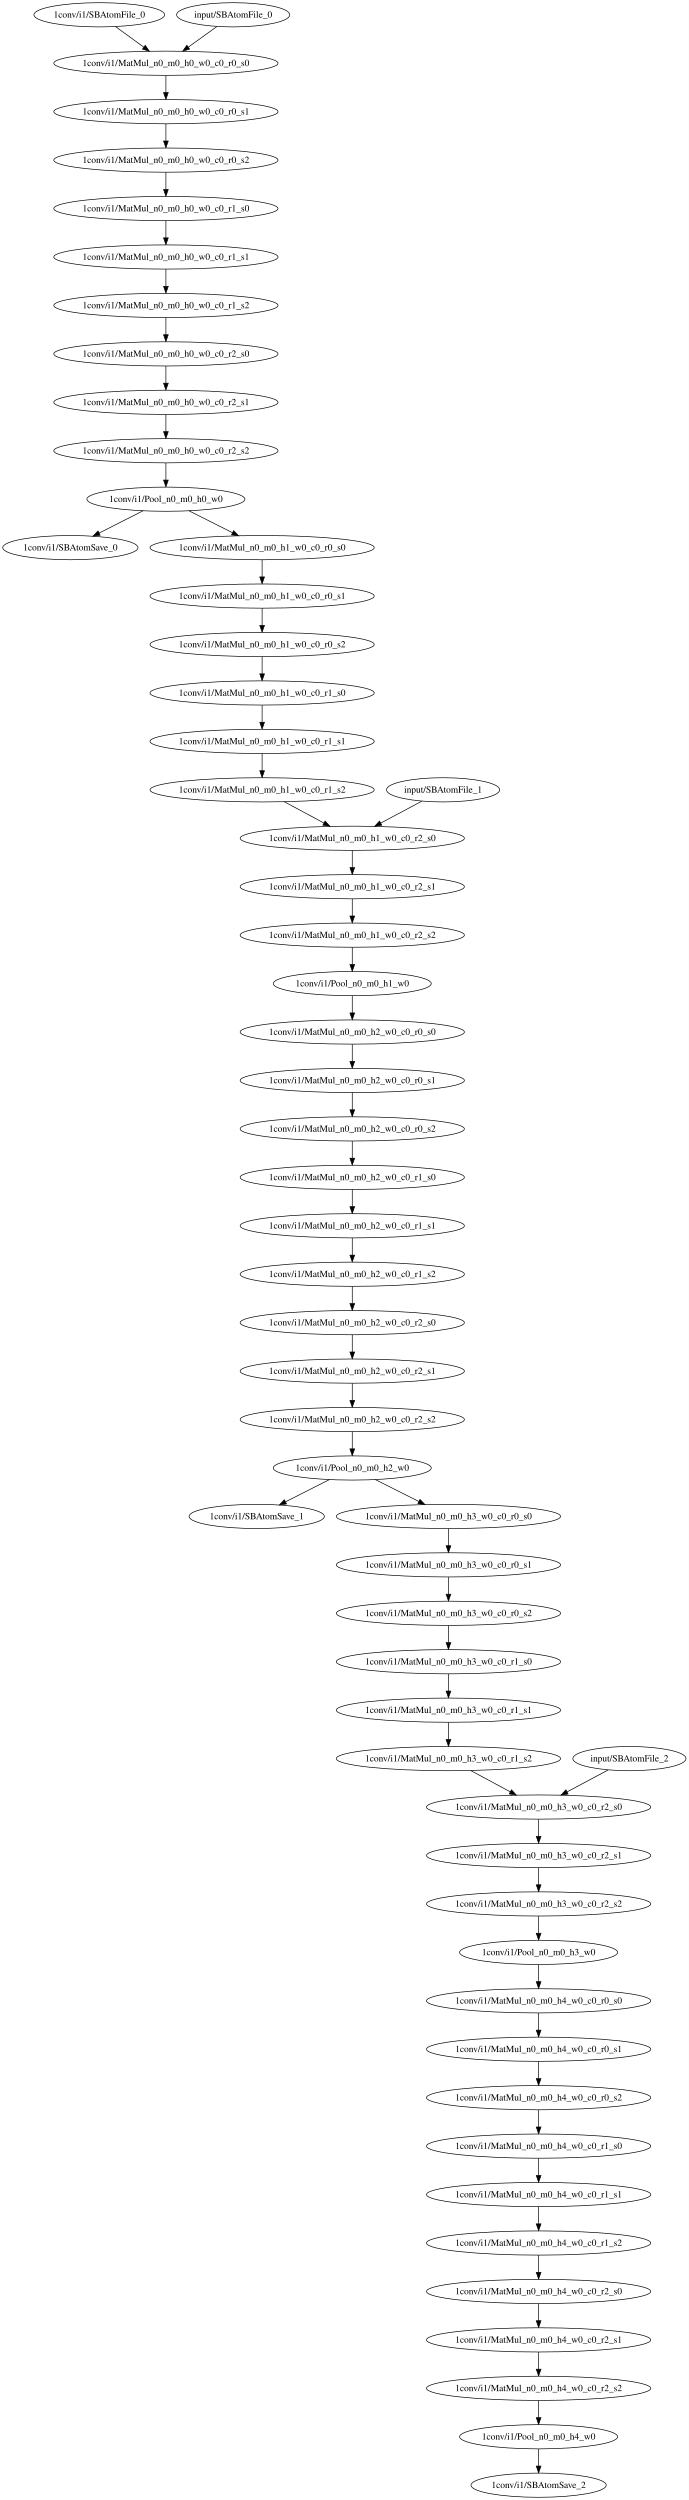
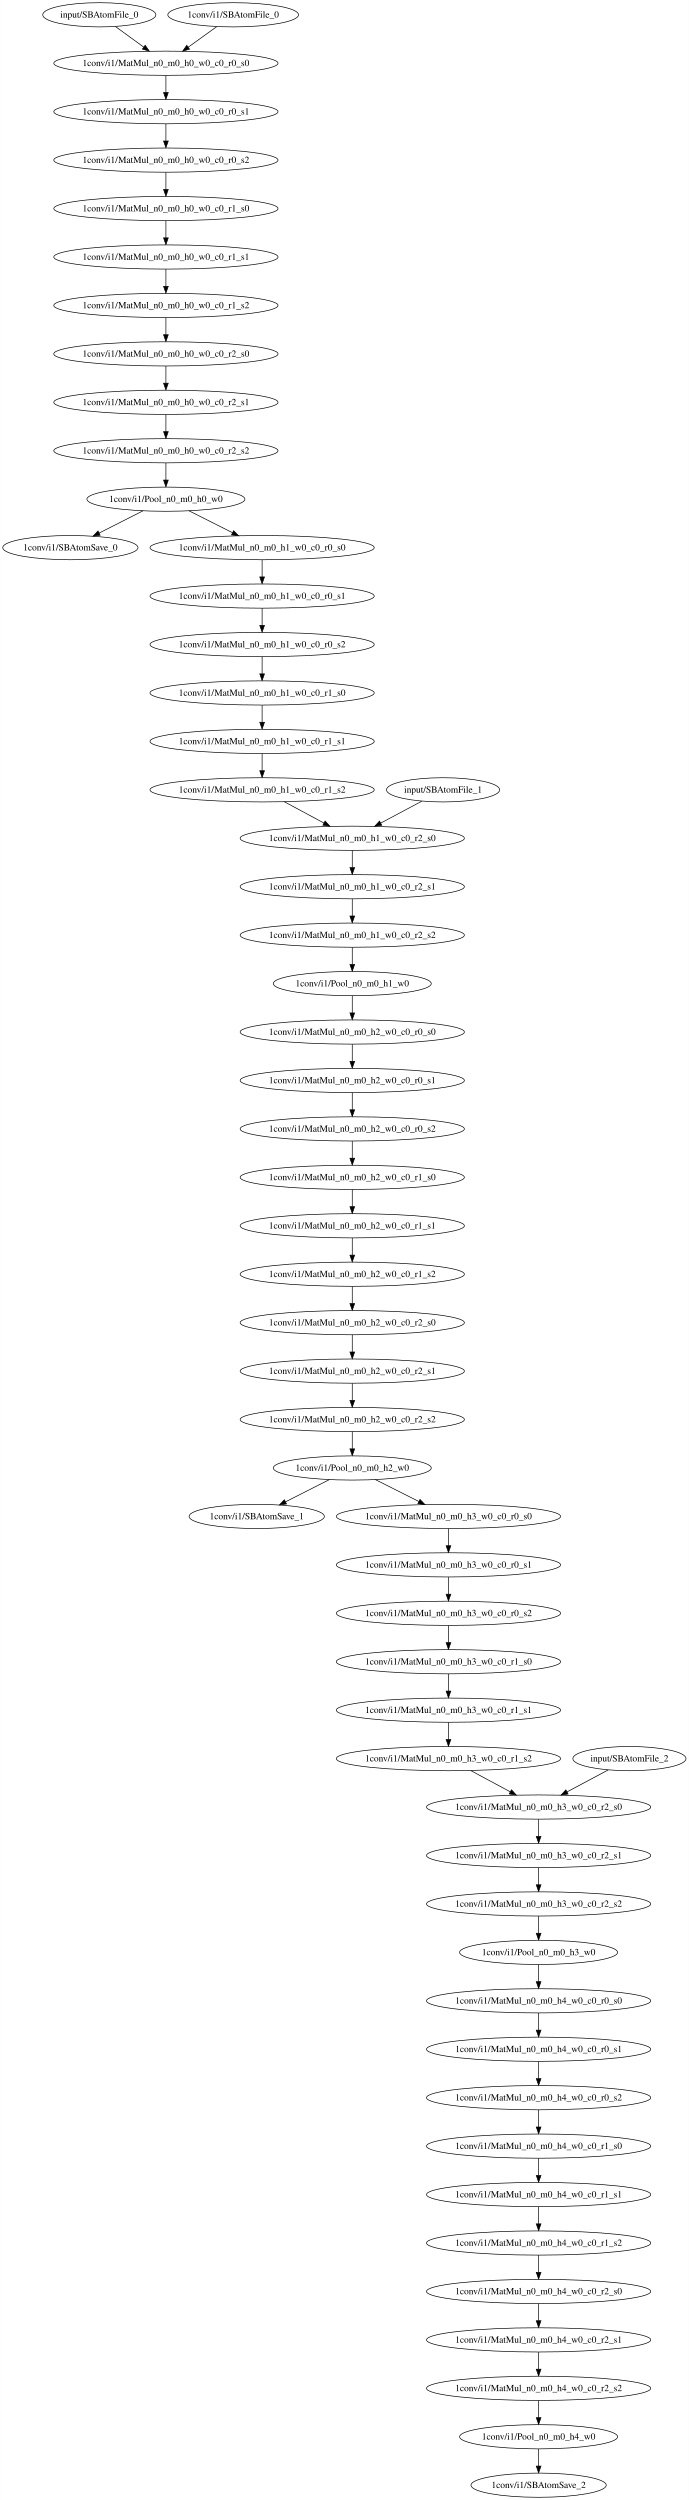
<svg xmlns="http://www.w3.org/2000/svg" width="1024pt" height="3716pt" viewBox="0.00 0.00 1023.81 3716.00">
  <g id="graph0" class="graph" transform="scale(1 1) rotate(0) translate(4 3712)">
    <polygon fill="#ffffff" stroke="transparent" points="-4,4 -4,-3712 1019.811,-3712 1019.811,4 -4,4" />
    <g id="node1" class="node">
-       <ellipse fill="none" stroke="#000000" cx="143.506" cy="-3690" rx="97.147" ry="18" />
-       <text text-anchor="middle" x="143.506" y="-3685.8" font-family="Times,serif" font-size="14.00" fill="#000000">1conv/i1/SBAtomFile_0</text>
+       <ellipse fill="none" stroke="#000000" cx="143.506" cy="-3690" rx="84.11" ry="18" />
+       <text text-anchor="middle" x="143.506" y="-3685.8" font-family="Times,serif" font-size="14.00" fill="#000000">input/SBAtomFile_0</text>
    </g>
    <g id="node3" class="node">
      <ellipse fill="none" stroke="#000000" cx="242.506" cy="-3618" rx="166.647" ry="18" />
      <text text-anchor="middle" x="242.506" y="-3613.8" font-family="Times,serif" font-size="14.00" fill="#000000">1conv/i1/MatMul_n0_m0_h0_w0_c0_r0_s0</text>
    </g>
    <g id="edge1" class="edge">
-       <path fill="none" stroke="#000000" d="M167.724,-3672.387C180.334,-3663.216 195.936,-3651.869 209.621,-3641.916" />
-       <polygon fill="#000000" stroke="#000000" points="211.822,-3644.644 217.85,-3635.932 207.704,-3638.983 211.822,-3644.644" />
+       <path fill="none" stroke="#000000" d="M167.471,-3672.571C180.077,-3663.403 195.725,-3652.023 209.464,-3642.03" />
+       <polygon fill="#000000" stroke="#000000" points="211.699,-3644.733 217.728,-3636.021 207.582,-3639.072 211.699,-3644.733" />
    </g>
    <g id="node2" class="node">
-       <ellipse fill="none" stroke="#000000" cx="342.506" cy="-3690" rx="84.11" ry="18" />
-       <text text-anchor="middle" x="342.506" y="-3685.8" font-family="Times,serif" font-size="14.00" fill="#000000">input/SBAtomFile_0</text>
+       <ellipse fill="none" stroke="#000000" cx="342.506" cy="-3690" rx="97.147" ry="18" />
+       <text text-anchor="middle" x="342.506" y="-3685.8" font-family="Times,serif" font-size="14.00" fill="#000000">1conv/i1/SBAtomFile_0</text>
    </g>
    <g id="edge2" class="edge">
-       <path fill="none" stroke="#000000" d="M318.299,-3672.571C305.566,-3663.403 289.76,-3652.023 275.882,-3642.03" />
-       <polygon fill="#000000" stroke="#000000" points="277.695,-3639.023 267.535,-3636.021 273.605,-3644.704 277.695,-3639.023" />
+       <path fill="none" stroke="#000000" d="M318.043,-3672.387C305.306,-3663.216 289.547,-3651.869 275.724,-3641.916" />
+       <polygon fill="#000000" stroke="#000000" points="277.572,-3638.934 267.411,-3635.932 273.481,-3644.615 277.572,-3638.934" />
    </g>
    <g id="node4" class="node">
      <ellipse fill="none" stroke="#000000" cx="242.506" cy="-3546" rx="166.647" ry="18" />
      <text text-anchor="middle" x="242.506" y="-3541.8" font-family="Times,serif" font-size="14.00" fill="#000000">1conv/i1/MatMul_n0_m0_h0_w0_c0_r0_s1</text>
    </g>
    <g id="edge3" class="edge">
      <path fill="none" stroke="#000000" d="M242.506,-3599.831C242.506,-3592.131 242.506,-3582.974 242.506,-3574.417" />
      <polygon fill="#000000" stroke="#000000" points="246.006,-3574.413 242.506,-3564.413 239.006,-3574.413 246.006,-3574.413" />
    </g>
    <g id="node5" class="node">
      <ellipse fill="none" stroke="#000000" cx="242.506" cy="-3474" rx="166.647" ry="18" />
      <text text-anchor="middle" x="242.506" y="-3469.8" font-family="Times,serif" font-size="14.00" fill="#000000">1conv/i1/MatMul_n0_m0_h0_w0_c0_r0_s2</text>
    </g>
    <g id="edge4" class="edge">
      <path fill="none" stroke="#000000" d="M242.506,-3527.831C242.506,-3520.131 242.506,-3510.974 242.506,-3502.417" />
      <polygon fill="#000000" stroke="#000000" points="246.006,-3502.413 242.506,-3492.413 239.006,-3502.413 246.006,-3502.413" />
    </g>
    <g id="node6" class="node">
      <ellipse fill="none" stroke="#000000" cx="242.506" cy="-3402" rx="166.647" ry="18" />
      <text text-anchor="middle" x="242.506" y="-3397.8" font-family="Times,serif" font-size="14.00" fill="#000000">1conv/i1/MatMul_n0_m0_h0_w0_c0_r1_s0</text>
    </g>
    <g id="edge5" class="edge">
      <path fill="none" stroke="#000000" d="M242.506,-3455.831C242.506,-3448.131 242.506,-3438.974 242.506,-3430.417" />
      <polygon fill="#000000" stroke="#000000" points="246.006,-3430.413 242.506,-3420.413 239.006,-3430.413 246.006,-3430.413" />
    </g>
    <g id="node7" class="node">
      <ellipse fill="none" stroke="#000000" cx="242.506" cy="-3330" rx="166.647" ry="18" />
      <text text-anchor="middle" x="242.506" y="-3325.8" font-family="Times,serif" font-size="14.00" fill="#000000">1conv/i1/MatMul_n0_m0_h0_w0_c0_r1_s1</text>
    </g>
    <g id="edge6" class="edge">
      <path fill="none" stroke="#000000" d="M242.506,-3383.831C242.506,-3376.131 242.506,-3366.974 242.506,-3358.417" />
      <polygon fill="#000000" stroke="#000000" points="246.006,-3358.413 242.506,-3348.413 239.006,-3358.413 246.006,-3358.413" />
    </g>
    <g id="node8" class="node">
      <ellipse fill="none" stroke="#000000" cx="242.506" cy="-3258" rx="166.647" ry="18" />
      <text text-anchor="middle" x="242.506" y="-3253.8" font-family="Times,serif" font-size="14.00" fill="#000000">1conv/i1/MatMul_n0_m0_h0_w0_c0_r1_s2</text>
    </g>
    <g id="edge7" class="edge">
      <path fill="none" stroke="#000000" d="M242.506,-3311.831C242.506,-3304.131 242.506,-3294.974 242.506,-3286.417" />
      <polygon fill="#000000" stroke="#000000" points="246.006,-3286.413 242.506,-3276.413 239.006,-3286.413 246.006,-3286.413" />
    </g>
    <g id="node9" class="node">
      <ellipse fill="none" stroke="#000000" cx="242.506" cy="-3186" rx="166.647" ry="18" />
      <text text-anchor="middle" x="242.506" y="-3181.8" font-family="Times,serif" font-size="14.00" fill="#000000">1conv/i1/MatMul_n0_m0_h0_w0_c0_r2_s0</text>
    </g>
    <g id="edge8" class="edge">
      <path fill="none" stroke="#000000" d="M242.506,-3239.831C242.506,-3232.131 242.506,-3222.974 242.506,-3214.417" />
      <polygon fill="#000000" stroke="#000000" points="246.006,-3214.413 242.506,-3204.413 239.006,-3214.413 246.006,-3214.413" />
    </g>
    <g id="node10" class="node">
      <ellipse fill="none" stroke="#000000" cx="242.506" cy="-3114" rx="166.647" ry="18" />
      <text text-anchor="middle" x="242.506" y="-3109.8" font-family="Times,serif" font-size="14.00" fill="#000000">1conv/i1/MatMul_n0_m0_h0_w0_c0_r2_s1</text>
    </g>
    <g id="edge9" class="edge">
      <path fill="none" stroke="#000000" d="M242.506,-3167.831C242.506,-3160.131 242.506,-3150.974 242.506,-3142.417" />
      <polygon fill="#000000" stroke="#000000" points="246.006,-3142.413 242.506,-3132.413 239.006,-3142.413 246.006,-3142.413" />
    </g>
    <g id="node11" class="node">
      <ellipse fill="none" stroke="#000000" cx="242.506" cy="-3042" rx="166.647" ry="18" />
      <text text-anchor="middle" x="242.506" y="-3037.8" font-family="Times,serif" font-size="14.00" fill="#000000">1conv/i1/MatMul_n0_m0_h0_w0_c0_r2_s2</text>
    </g>
    <g id="edge10" class="edge">
      <path fill="none" stroke="#000000" d="M242.506,-3095.831C242.506,-3088.131 242.506,-3078.974 242.506,-3070.417" />
      <polygon fill="#000000" stroke="#000000" points="246.006,-3070.413 242.506,-3060.413 239.006,-3070.413 246.006,-3070.413" />
    </g>
    <g id="node12" class="node">
      <ellipse fill="none" stroke="#000000" cx="242.506" cy="-2970" rx="117.426" ry="18" />
      <text text-anchor="middle" x="242.506" y="-2965.8" font-family="Times,serif" font-size="14.00" fill="#000000">1conv/i1/Pool_n0_m0_h0_w0</text>
    </g>
    <g id="edge11" class="edge">
      <path fill="none" stroke="#000000" d="M242.506,-3023.831C242.506,-3016.131 242.506,-3006.974 242.506,-2998.417" />
      <polygon fill="#000000" stroke="#000000" points="246.006,-2998.413 242.506,-2988.413 239.006,-2998.413 246.006,-2998.413" />
    </g>
    <g id="node13" class="node">
      <ellipse fill="none" stroke="#000000" cx="100.506" cy="-2898" rx="100.512" ry="18" />
      <text text-anchor="middle" x="100.506" y="-2893.8" font-family="Times,serif" font-size="14.00" fill="#000000">1conv/i1/SBAtomSave_0</text>
    </g>
    <g id="edge12" class="edge">
      <path fill="none" stroke="#000000" d="M208.494,-2952.754C188.91,-2942.825 164.118,-2930.254 143.229,-2919.662" />
      <polygon fill="#000000" stroke="#000000" points="144.743,-2916.506 134.241,-2915.105 141.577,-2922.749 144.743,-2916.506" />
    </g>
    <g id="node14" class="node">
      <ellipse fill="none" stroke="#000000" cx="385.506" cy="-2898" rx="166.647" ry="18" />
      <text text-anchor="middle" x="385.506" y="-2893.8" font-family="Times,serif" font-size="14.00" fill="#000000">1conv/i1/MatMul_n0_m0_h1_w0_c0_r0_s0</text>
    </g>
    <g id="edge13" class="edge">
      <path fill="none" stroke="#000000" d="M276.758,-2952.754C296.192,-2942.97 320.719,-2930.62 341.559,-2920.127" />
      <polygon fill="#000000" stroke="#000000" points="343.183,-2923.229 350.54,-2915.605 340.034,-2916.976 343.183,-2923.229" />
    </g>
    <g id="node15" class="node">
      <ellipse fill="none" stroke="#000000" cx="385.506" cy="-2826" rx="166.647" ry="18" />
      <text text-anchor="middle" x="385.506" y="-2821.8" font-family="Times,serif" font-size="14.00" fill="#000000">1conv/i1/MatMul_n0_m0_h1_w0_c0_r0_s1</text>
    </g>
    <g id="edge14" class="edge">
      <path fill="none" stroke="#000000" d="M385.506,-2879.831C385.506,-2872.131 385.506,-2862.974 385.506,-2854.417" />
      <polygon fill="#000000" stroke="#000000" points="389.006,-2854.413 385.506,-2844.413 382.006,-2854.413 389.006,-2854.413" />
    </g>
    <g id="node16" class="node">
      <ellipse fill="none" stroke="#000000" cx="385.506" cy="-2754" rx="166.647" ry="18" />
      <text text-anchor="middle" x="385.506" y="-2749.8" font-family="Times,serif" font-size="14.00" fill="#000000">1conv/i1/MatMul_n0_m0_h1_w0_c0_r0_s2</text>
    </g>
    <g id="edge15" class="edge">
      <path fill="none" stroke="#000000" d="M385.506,-2807.831C385.506,-2800.131 385.506,-2790.974 385.506,-2782.417" />
      <polygon fill="#000000" stroke="#000000" points="389.006,-2782.413 385.506,-2772.413 382.006,-2782.413 389.006,-2782.413" />
    </g>
    <g id="node17" class="node">
      <ellipse fill="none" stroke="#000000" cx="385.506" cy="-2682" rx="166.647" ry="18" />
      <text text-anchor="middle" x="385.506" y="-2677.8" font-family="Times,serif" font-size="14.00" fill="#000000">1conv/i1/MatMul_n0_m0_h1_w0_c0_r1_s0</text>
    </g>
    <g id="edge16" class="edge">
      <path fill="none" stroke="#000000" d="M385.506,-2735.831C385.506,-2728.131 385.506,-2718.974 385.506,-2710.417" />
      <polygon fill="#000000" stroke="#000000" points="389.006,-2710.413 385.506,-2700.413 382.006,-2710.413 389.006,-2710.413" />
    </g>
    <g id="node18" class="node">
      <ellipse fill="none" stroke="#000000" cx="385.506" cy="-2610" rx="166.647" ry="18" />
      <text text-anchor="middle" x="385.506" y="-2605.8" font-family="Times,serif" font-size="14.00" fill="#000000">1conv/i1/MatMul_n0_m0_h1_w0_c0_r1_s1</text>
    </g>
    <g id="edge17" class="edge">
      <path fill="none" stroke="#000000" d="M385.506,-2663.831C385.506,-2656.131 385.506,-2646.974 385.506,-2638.417" />
      <polygon fill="#000000" stroke="#000000" points="389.006,-2638.413 385.506,-2628.413 382.006,-2638.413 389.006,-2638.413" />
    </g>
    <g id="node19" class="node">
      <ellipse fill="none" stroke="#000000" cx="385.506" cy="-2538" rx="166.647" ry="18" />
      <text text-anchor="middle" x="385.506" y="-2533.8" font-family="Times,serif" font-size="14.00" fill="#000000">1conv/i1/MatMul_n0_m0_h1_w0_c0_r1_s2</text>
    </g>
    <g id="edge18" class="edge">
      <path fill="none" stroke="#000000" d="M385.506,-2591.831C385.506,-2584.131 385.506,-2574.974 385.506,-2566.417" />
      <polygon fill="#000000" stroke="#000000" points="389.006,-2566.413 385.506,-2556.413 382.006,-2566.413 389.006,-2566.413" />
    </g>
    <g id="node21" class="node">
      <ellipse fill="none" stroke="#000000" cx="519.506" cy="-2466" rx="166.647" ry="18" />
      <text text-anchor="middle" x="519.506" y="-2461.8" font-family="Times,serif" font-size="14.00" fill="#000000">1conv/i1/MatMul_n0_m0_h1_w0_c0_r2_s0</text>
    </g>
    <g id="edge20" class="edge">
      <path fill="none" stroke="#000000" d="M418.63,-2520.202C436.346,-2510.683 458.351,-2498.859 477.284,-2488.686" />
      <polygon fill="#000000" stroke="#000000" points="479.147,-2491.659 486.299,-2483.843 475.834,-2485.493 479.147,-2491.659" />
    </g>
    <g id="node20" class="node">
      <ellipse fill="none" stroke="#000000" cx="654.506" cy="-2538" rx="84.11" ry="18" />
      <text text-anchor="middle" x="654.506" y="-2533.8" font-family="Times,serif" font-size="14.00" fill="#000000">input/SBAtomFile_1</text>
    </g>
    <g id="edge19" class="edge">
      <path fill="none" stroke="#000000" d="M622.855,-2521.119C604.689,-2511.431 581.645,-2499.14 561.928,-2488.625" />
      <polygon fill="#000000" stroke="#000000" points="563.314,-2485.397 552.843,-2483.78 560.02,-2491.574 563.314,-2485.397" />
    </g>
    <g id="node22" class="node">
      <ellipse fill="none" stroke="#000000" cx="519.506" cy="-2394" rx="166.647" ry="18" />
      <text text-anchor="middle" x="519.506" y="-2389.8" font-family="Times,serif" font-size="14.00" fill="#000000">1conv/i1/MatMul_n0_m0_h1_w0_c0_r2_s1</text>
    </g>
    <g id="edge21" class="edge">
      <path fill="none" stroke="#000000" d="M519.506,-2447.831C519.506,-2440.131 519.506,-2430.974 519.506,-2422.417" />
      <polygon fill="#000000" stroke="#000000" points="523.006,-2422.413 519.506,-2412.413 516.006,-2422.413 523.006,-2422.413" />
    </g>
    <g id="node23" class="node">
      <ellipse fill="none" stroke="#000000" cx="519.506" cy="-2322" rx="166.647" ry="18" />
      <text text-anchor="middle" x="519.506" y="-2317.8" font-family="Times,serif" font-size="14.00" fill="#000000">1conv/i1/MatMul_n0_m0_h1_w0_c0_r2_s2</text>
    </g>
    <g id="edge22" class="edge">
      <path fill="none" stroke="#000000" d="M519.506,-2375.831C519.506,-2368.131 519.506,-2358.974 519.506,-2350.417" />
      <polygon fill="#000000" stroke="#000000" points="523.006,-2350.413 519.506,-2340.413 516.006,-2350.413 523.006,-2350.413" />
    </g>
    <g id="node24" class="node">
      <ellipse fill="none" stroke="#000000" cx="519.506" cy="-2250" rx="117.426" ry="18" />
      <text text-anchor="middle" x="519.506" y="-2245.8" font-family="Times,serif" font-size="14.00" fill="#000000">1conv/i1/Pool_n0_m0_h1_w0</text>
    </g>
    <g id="edge23" class="edge">
      <path fill="none" stroke="#000000" d="M519.506,-2303.831C519.506,-2296.131 519.506,-2286.974 519.506,-2278.417" />
      <polygon fill="#000000" stroke="#000000" points="523.006,-2278.413 519.506,-2268.413 516.006,-2278.413 523.006,-2278.413" />
    </g>
    <g id="node25" class="node">
      <ellipse fill="none" stroke="#000000" cx="519.506" cy="-2178" rx="166.647" ry="18" />
      <text text-anchor="middle" x="519.506" y="-2173.8" font-family="Times,serif" font-size="14.00" fill="#000000">1conv/i1/MatMul_n0_m0_h2_w0_c0_r0_s0</text>
    </g>
    <g id="edge24" class="edge">
      <path fill="none" stroke="#000000" d="M519.506,-2231.831C519.506,-2224.131 519.506,-2214.974 519.506,-2206.417" />
      <polygon fill="#000000" stroke="#000000" points="523.006,-2206.413 519.506,-2196.413 516.006,-2206.413 523.006,-2206.413" />
    </g>
    <g id="node26" class="node">
      <ellipse fill="none" stroke="#000000" cx="519.506" cy="-2106" rx="166.647" ry="18" />
      <text text-anchor="middle" x="519.506" y="-2101.8" font-family="Times,serif" font-size="14.00" fill="#000000">1conv/i1/MatMul_n0_m0_h2_w0_c0_r0_s1</text>
    </g>
    <g id="edge25" class="edge">
      <path fill="none" stroke="#000000" d="M519.506,-2159.831C519.506,-2152.131 519.506,-2142.974 519.506,-2134.417" />
      <polygon fill="#000000" stroke="#000000" points="523.006,-2134.413 519.506,-2124.413 516.006,-2134.413 523.006,-2134.413" />
    </g>
    <g id="node27" class="node">
      <ellipse fill="none" stroke="#000000" cx="519.506" cy="-2034" rx="166.647" ry="18" />
      <text text-anchor="middle" x="519.506" y="-2029.8" font-family="Times,serif" font-size="14.00" fill="#000000">1conv/i1/MatMul_n0_m0_h2_w0_c0_r0_s2</text>
    </g>
    <g id="edge26" class="edge">
      <path fill="none" stroke="#000000" d="M519.506,-2087.831C519.506,-2080.131 519.506,-2070.974 519.506,-2062.417" />
      <polygon fill="#000000" stroke="#000000" points="523.006,-2062.413 519.506,-2052.413 516.006,-2062.413 523.006,-2062.413" />
    </g>
    <g id="node28" class="node">
      <ellipse fill="none" stroke="#000000" cx="519.506" cy="-1962" rx="166.647" ry="18" />
      <text text-anchor="middle" x="519.506" y="-1957.8" font-family="Times,serif" font-size="14.00" fill="#000000">1conv/i1/MatMul_n0_m0_h2_w0_c0_r1_s0</text>
    </g>
    <g id="edge27" class="edge">
      <path fill="none" stroke="#000000" d="M519.506,-2015.831C519.506,-2008.131 519.506,-1998.974 519.506,-1990.417" />
      <polygon fill="#000000" stroke="#000000" points="523.006,-1990.413 519.506,-1980.413 516.006,-1990.413 523.006,-1990.413" />
    </g>
    <g id="node29" class="node">
      <ellipse fill="none" stroke="#000000" cx="519.506" cy="-1890" rx="166.647" ry="18" />
      <text text-anchor="middle" x="519.506" y="-1885.8" font-family="Times,serif" font-size="14.00" fill="#000000">1conv/i1/MatMul_n0_m0_h2_w0_c0_r1_s1</text>
    </g>
    <g id="edge28" class="edge">
      <path fill="none" stroke="#000000" d="M519.506,-1943.831C519.506,-1936.131 519.506,-1926.974 519.506,-1918.417" />
      <polygon fill="#000000" stroke="#000000" points="523.006,-1918.413 519.506,-1908.413 516.006,-1918.413 523.006,-1918.413" />
    </g>
    <g id="node30" class="node">
      <ellipse fill="none" stroke="#000000" cx="519.506" cy="-1818" rx="166.647" ry="18" />
      <text text-anchor="middle" x="519.506" y="-1813.8" font-family="Times,serif" font-size="14.00" fill="#000000">1conv/i1/MatMul_n0_m0_h2_w0_c0_r1_s2</text>
    </g>
    <g id="edge29" class="edge">
      <path fill="none" stroke="#000000" d="M519.506,-1871.831C519.506,-1864.131 519.506,-1854.974 519.506,-1846.417" />
      <polygon fill="#000000" stroke="#000000" points="523.006,-1846.413 519.506,-1836.413 516.006,-1846.413 523.006,-1846.413" />
    </g>
    <g id="node31" class="node">
      <ellipse fill="none" stroke="#000000" cx="519.506" cy="-1746" rx="166.647" ry="18" />
      <text text-anchor="middle" x="519.506" y="-1741.8" font-family="Times,serif" font-size="14.00" fill="#000000">1conv/i1/MatMul_n0_m0_h2_w0_c0_r2_s0</text>
    </g>
    <g id="edge30" class="edge">
      <path fill="none" stroke="#000000" d="M519.506,-1799.831C519.506,-1792.131 519.506,-1782.974 519.506,-1774.417" />
      <polygon fill="#000000" stroke="#000000" points="523.006,-1774.413 519.506,-1764.413 516.006,-1774.413 523.006,-1774.413" />
    </g>
    <g id="node32" class="node">
      <ellipse fill="none" stroke="#000000" cx="519.506" cy="-1674" rx="166.647" ry="18" />
      <text text-anchor="middle" x="519.506" y="-1669.8" font-family="Times,serif" font-size="14.00" fill="#000000">1conv/i1/MatMul_n0_m0_h2_w0_c0_r2_s1</text>
    </g>
    <g id="edge31" class="edge">
      <path fill="none" stroke="#000000" d="M519.506,-1727.831C519.506,-1720.131 519.506,-1710.974 519.506,-1702.417" />
      <polygon fill="#000000" stroke="#000000" points="523.006,-1702.413 519.506,-1692.413 516.006,-1702.413 523.006,-1702.413" />
    </g>
    <g id="node33" class="node">
      <ellipse fill="none" stroke="#000000" cx="519.506" cy="-1602" rx="166.647" ry="18" />
      <text text-anchor="middle" x="519.506" y="-1597.8" font-family="Times,serif" font-size="14.00" fill="#000000">1conv/i1/MatMul_n0_m0_h2_w0_c0_r2_s2</text>
    </g>
    <g id="edge32" class="edge">
      <path fill="none" stroke="#000000" d="M519.506,-1655.831C519.506,-1648.131 519.506,-1638.974 519.506,-1630.417" />
      <polygon fill="#000000" stroke="#000000" points="523.006,-1630.413 519.506,-1620.413 516.006,-1630.413 523.006,-1630.413" />
    </g>
    <g id="node34" class="node">
      <ellipse fill="none" stroke="#000000" cx="519.506" cy="-1530" rx="117.426" ry="18" />
      <text text-anchor="middle" x="519.506" y="-1525.8" font-family="Times,serif" font-size="14.00" fill="#000000">1conv/i1/Pool_n0_m0_h2_w0</text>
    </g>
    <g id="edge33" class="edge">
      <path fill="none" stroke="#000000" d="M519.506,-1583.831C519.506,-1576.131 519.506,-1566.974 519.506,-1558.417" />
      <polygon fill="#000000" stroke="#000000" points="523.006,-1558.413 519.506,-1548.413 516.006,-1558.413 523.006,-1558.413" />
    </g>
    <g id="node35" class="node">
      <ellipse fill="none" stroke="#000000" cx="377.506" cy="-1458" rx="100.512" ry="18" />
      <text text-anchor="middle" x="377.506" y="-1453.8" font-family="Times,serif" font-size="14.00" fill="#000000">1conv/i1/SBAtomSave_1</text>
    </g>
    <g id="edge34" class="edge">
      <path fill="none" stroke="#000000" d="M485.494,-1512.754C465.91,-1502.824 441.118,-1490.254 420.229,-1479.662" />
      <polygon fill="#000000" stroke="#000000" points="421.743,-1476.506 411.241,-1475.105 418.577,-1482.749 421.743,-1476.506" />
    </g>
    <g id="node36" class="node">
      <ellipse fill="none" stroke="#000000" cx="662.506" cy="-1458" rx="166.647" ry="18" />
      <text text-anchor="middle" x="662.506" y="-1453.8" font-family="Times,serif" font-size="14.00" fill="#000000">1conv/i1/MatMul_n0_m0_h3_w0_c0_r0_s0</text>
    </g>
    <g id="edge35" class="edge">
      <path fill="none" stroke="#000000" d="M553.758,-1512.754C573.192,-1502.969 597.719,-1490.62 618.559,-1480.127" />
      <polygon fill="#000000" stroke="#000000" points="620.183,-1483.228 627.54,-1475.605 617.034,-1476.976 620.183,-1483.228" />
    </g>
    <g id="node37" class="node">
      <ellipse fill="none" stroke="#000000" cx="662.506" cy="-1386" rx="166.647" ry="18" />
      <text text-anchor="middle" x="662.506" y="-1381.8" font-family="Times,serif" font-size="14.00" fill="#000000">1conv/i1/MatMul_n0_m0_h3_w0_c0_r0_s1</text>
    </g>
    <g id="edge36" class="edge">
      <path fill="none" stroke="#000000" d="M662.506,-1439.831C662.506,-1432.131 662.506,-1422.974 662.506,-1414.417" />
      <polygon fill="#000000" stroke="#000000" points="666.006,-1414.413 662.506,-1404.413 659.006,-1414.413 666.006,-1414.413" />
    </g>
    <g id="node38" class="node">
      <ellipse fill="none" stroke="#000000" cx="662.506" cy="-1314" rx="166.647" ry="18" />
      <text text-anchor="middle" x="662.506" y="-1309.8" font-family="Times,serif" font-size="14.00" fill="#000000">1conv/i1/MatMul_n0_m0_h3_w0_c0_r0_s2</text>
    </g>
    <g id="edge37" class="edge">
      <path fill="none" stroke="#000000" d="M662.506,-1367.831C662.506,-1360.131 662.506,-1350.974 662.506,-1342.417" />
      <polygon fill="#000000" stroke="#000000" points="666.006,-1342.413 662.506,-1332.413 659.006,-1342.413 666.006,-1342.413" />
    </g>
    <g id="node39" class="node">
      <ellipse fill="none" stroke="#000000" cx="662.506" cy="-1242" rx="166.647" ry="18" />
      <text text-anchor="middle" x="662.506" y="-1237.8" font-family="Times,serif" font-size="14.00" fill="#000000">1conv/i1/MatMul_n0_m0_h3_w0_c0_r1_s0</text>
    </g>
    <g id="edge38" class="edge">
      <path fill="none" stroke="#000000" d="M662.506,-1295.831C662.506,-1288.131 662.506,-1278.974 662.506,-1270.417" />
      <polygon fill="#000000" stroke="#000000" points="666.006,-1270.413 662.506,-1260.413 659.006,-1270.413 666.006,-1270.413" />
    </g>
    <g id="node40" class="node">
      <ellipse fill="none" stroke="#000000" cx="662.506" cy="-1170" rx="166.647" ry="18" />
      <text text-anchor="middle" x="662.506" y="-1165.8" font-family="Times,serif" font-size="14.00" fill="#000000">1conv/i1/MatMul_n0_m0_h3_w0_c0_r1_s1</text>
    </g>
    <g id="edge39" class="edge">
      <path fill="none" stroke="#000000" d="M662.506,-1223.831C662.506,-1216.131 662.506,-1206.974 662.506,-1198.417" />
      <polygon fill="#000000" stroke="#000000" points="666.006,-1198.413 662.506,-1188.413 659.006,-1198.413 666.006,-1198.413" />
    </g>
    <g id="node41" class="node">
      <ellipse fill="none" stroke="#000000" cx="662.506" cy="-1098" rx="166.647" ry="18" />
      <text text-anchor="middle" x="662.506" y="-1093.8" font-family="Times,serif" font-size="14.00" fill="#000000">1conv/i1/MatMul_n0_m0_h3_w0_c0_r1_s2</text>
    </g>
    <g id="edge40" class="edge">
      <path fill="none" stroke="#000000" d="M662.506,-1151.831C662.506,-1144.131 662.506,-1134.974 662.506,-1126.417" />
      <polygon fill="#000000" stroke="#000000" points="666.006,-1126.413 662.506,-1116.413 659.006,-1126.413 666.006,-1126.413" />
    </g>
    <g id="node43" class="node">
      <ellipse fill="none" stroke="#000000" cx="796.506" cy="-1026" rx="166.647" ry="18" />
      <text text-anchor="middle" x="796.506" y="-1021.8" font-family="Times,serif" font-size="14.00" fill="#000000">1conv/i1/MatMul_n0_m0_h3_w0_c0_r2_s0</text>
    </g>
    <g id="edge42" class="edge">
      <path fill="none" stroke="#000000" d="M695.63,-1080.202C713.346,-1070.683 735.351,-1058.859 754.284,-1048.687" />
      <polygon fill="#000000" stroke="#000000" points="756.147,-1051.659 763.299,-1043.842 752.834,-1045.493 756.147,-1051.659" />
    </g>
    <g id="node42" class="node">
      <ellipse fill="none" stroke="#000000" cx="931.506" cy="-1098" rx="84.11" ry="18" />
      <text text-anchor="middle" x="931.506" y="-1093.8" font-family="Times,serif" font-size="14.00" fill="#000000">input/SBAtomFile_2</text>
    </g>
    <g id="edge41" class="edge">
      <path fill="none" stroke="#000000" d="M899.855,-1081.119C881.689,-1071.431 858.645,-1059.14 838.928,-1048.625" />
      <polygon fill="#000000" stroke="#000000" points="840.314,-1045.397 829.843,-1043.78 837.02,-1051.574 840.314,-1045.397" />
    </g>
    <g id="node44" class="node">
      <ellipse fill="none" stroke="#000000" cx="796.506" cy="-954" rx="166.647" ry="18" />
      <text text-anchor="middle" x="796.506" y="-949.8" font-family="Times,serif" font-size="14.00" fill="#000000">1conv/i1/MatMul_n0_m0_h3_w0_c0_r2_s1</text>
    </g>
    <g id="edge43" class="edge">
      <path fill="none" stroke="#000000" d="M796.506,-1007.831C796.506,-1000.131 796.506,-990.974 796.506,-982.417" />
      <polygon fill="#000000" stroke="#000000" points="800.006,-982.413 796.506,-972.413 793.006,-982.413 800.006,-982.413" />
    </g>
    <g id="node45" class="node">
      <ellipse fill="none" stroke="#000000" cx="796.506" cy="-882" rx="166.647" ry="18" />
      <text text-anchor="middle" x="796.506" y="-877.8" font-family="Times,serif" font-size="14.00" fill="#000000">1conv/i1/MatMul_n0_m0_h3_w0_c0_r2_s2</text>
    </g>
    <g id="edge44" class="edge">
      <path fill="none" stroke="#000000" d="M796.506,-935.831C796.506,-928.131 796.506,-918.974 796.506,-910.417" />
      <polygon fill="#000000" stroke="#000000" points="800.006,-910.413 796.506,-900.413 793.006,-910.413 800.006,-910.413" />
    </g>
    <g id="node46" class="node">
      <ellipse fill="none" stroke="#000000" cx="796.506" cy="-810" rx="117.426" ry="18" />
      <text text-anchor="middle" x="796.506" y="-805.8" font-family="Times,serif" font-size="14.00" fill="#000000">1conv/i1/Pool_n0_m0_h3_w0</text>
    </g>
    <g id="edge45" class="edge">
      <path fill="none" stroke="#000000" d="M796.506,-863.831C796.506,-856.131 796.506,-846.974 796.506,-838.417" />
      <polygon fill="#000000" stroke="#000000" points="800.006,-838.413 796.506,-828.413 793.006,-838.413 800.006,-838.413" />
    </g>
    <g id="node47" class="node">
      <ellipse fill="none" stroke="#000000" cx="796.506" cy="-738" rx="166.647" ry="18" />
      <text text-anchor="middle" x="796.506" y="-733.8" font-family="Times,serif" font-size="14.00" fill="#000000">1conv/i1/MatMul_n0_m0_h4_w0_c0_r0_s0</text>
    </g>
    <g id="edge46" class="edge">
      <path fill="none" stroke="#000000" d="M796.506,-791.831C796.506,-784.131 796.506,-774.974 796.506,-766.417" />
      <polygon fill="#000000" stroke="#000000" points="800.006,-766.413 796.506,-756.413 793.006,-766.413 800.006,-766.413" />
    </g>
    <g id="node48" class="node">
      <ellipse fill="none" stroke="#000000" cx="796.506" cy="-666" rx="166.647" ry="18" />
      <text text-anchor="middle" x="796.506" y="-661.8" font-family="Times,serif" font-size="14.00" fill="#000000">1conv/i1/MatMul_n0_m0_h4_w0_c0_r0_s1</text>
    </g>
    <g id="edge47" class="edge">
      <path fill="none" stroke="#000000" d="M796.506,-719.831C796.506,-712.131 796.506,-702.974 796.506,-694.417" />
      <polygon fill="#000000" stroke="#000000" points="800.006,-694.413 796.506,-684.413 793.006,-694.413 800.006,-694.413" />
    </g>
    <g id="node49" class="node">
      <ellipse fill="none" stroke="#000000" cx="796.506" cy="-594" rx="166.647" ry="18" />
      <text text-anchor="middle" x="796.506" y="-589.8" font-family="Times,serif" font-size="14.00" fill="#000000">1conv/i1/MatMul_n0_m0_h4_w0_c0_r0_s2</text>
    </g>
    <g id="edge48" class="edge">
      <path fill="none" stroke="#000000" d="M796.506,-647.831C796.506,-640.131 796.506,-630.974 796.506,-622.417" />
      <polygon fill="#000000" stroke="#000000" points="800.006,-622.413 796.506,-612.413 793.006,-622.413 800.006,-622.413" />
    </g>
    <g id="node50" class="node">
      <ellipse fill="none" stroke="#000000" cx="796.506" cy="-522" rx="166.647" ry="18" />
      <text text-anchor="middle" x="796.506" y="-517.8" font-family="Times,serif" font-size="14.00" fill="#000000">1conv/i1/MatMul_n0_m0_h4_w0_c0_r1_s0</text>
    </g>
    <g id="edge49" class="edge">
      <path fill="none" stroke="#000000" d="M796.506,-575.831C796.506,-568.131 796.506,-558.974 796.506,-550.417" />
      <polygon fill="#000000" stroke="#000000" points="800.006,-550.413 796.506,-540.413 793.006,-550.413 800.006,-550.413" />
    </g>
    <g id="node51" class="node">
      <ellipse fill="none" stroke="#000000" cx="796.506" cy="-450" rx="166.647" ry="18" />
      <text text-anchor="middle" x="796.506" y="-445.8" font-family="Times,serif" font-size="14.00" fill="#000000">1conv/i1/MatMul_n0_m0_h4_w0_c0_r1_s1</text>
    </g>
    <g id="edge50" class="edge">
      <path fill="none" stroke="#000000" d="M796.506,-503.831C796.506,-496.131 796.506,-486.974 796.506,-478.417" />
      <polygon fill="#000000" stroke="#000000" points="800.006,-478.413 796.506,-468.413 793.006,-478.413 800.006,-478.413" />
    </g>
    <g id="node52" class="node">
      <ellipse fill="none" stroke="#000000" cx="796.506" cy="-378" rx="166.647" ry="18" />
      <text text-anchor="middle" x="796.506" y="-373.8" font-family="Times,serif" font-size="14.00" fill="#000000">1conv/i1/MatMul_n0_m0_h4_w0_c0_r1_s2</text>
    </g>
    <g id="edge51" class="edge">
      <path fill="none" stroke="#000000" d="M796.506,-431.831C796.506,-424.131 796.506,-414.974 796.506,-406.417" />
      <polygon fill="#000000" stroke="#000000" points="800.006,-406.413 796.506,-396.413 793.006,-406.413 800.006,-406.413" />
    </g>
    <g id="node53" class="node">
      <ellipse fill="none" stroke="#000000" cx="796.506" cy="-306" rx="166.647" ry="18" />
      <text text-anchor="middle" x="796.506" y="-301.8" font-family="Times,serif" font-size="14.00" fill="#000000">1conv/i1/MatMul_n0_m0_h4_w0_c0_r2_s0</text>
    </g>
    <g id="edge52" class="edge">
      <path fill="none" stroke="#000000" d="M796.506,-359.831C796.506,-352.131 796.506,-342.974 796.506,-334.417" />
      <polygon fill="#000000" stroke="#000000" points="800.006,-334.413 796.506,-324.413 793.006,-334.413 800.006,-334.413" />
    </g>
    <g id="node54" class="node">
      <ellipse fill="none" stroke="#000000" cx="796.506" cy="-234" rx="166.647" ry="18" />
      <text text-anchor="middle" x="796.506" y="-229.8" font-family="Times,serif" font-size="14.00" fill="#000000">1conv/i1/MatMul_n0_m0_h4_w0_c0_r2_s1</text>
    </g>
    <g id="edge53" class="edge">
      <path fill="none" stroke="#000000" d="M796.506,-287.831C796.506,-280.131 796.506,-270.974 796.506,-262.417" />
      <polygon fill="#000000" stroke="#000000" points="800.006,-262.413 796.506,-252.413 793.006,-262.413 800.006,-262.413" />
    </g>
    <g id="node55" class="node">
      <ellipse fill="none" stroke="#000000" cx="796.506" cy="-162" rx="166.647" ry="18" />
      <text text-anchor="middle" x="796.506" y="-157.8" font-family="Times,serif" font-size="14.00" fill="#000000">1conv/i1/MatMul_n0_m0_h4_w0_c0_r2_s2</text>
    </g>
    <g id="edge54" class="edge">
      <path fill="none" stroke="#000000" d="M796.506,-215.831C796.506,-208.131 796.506,-198.974 796.506,-190.417" />
      <polygon fill="#000000" stroke="#000000" points="800.006,-190.413 796.506,-180.413 793.006,-190.413 800.006,-190.413" />
    </g>
    <g id="node56" class="node">
      <ellipse fill="none" stroke="#000000" cx="796.506" cy="-90" rx="117.426" ry="18" />
      <text text-anchor="middle" x="796.506" y="-85.8" font-family="Times,serif" font-size="14.00" fill="#000000">1conv/i1/Pool_n0_m0_h4_w0</text>
    </g>
    <g id="edge55" class="edge">
      <path fill="none" stroke="#000000" d="M796.506,-143.831C796.506,-136.131 796.506,-126.974 796.506,-118.417" />
      <polygon fill="#000000" stroke="#000000" points="800.006,-118.413 796.506,-108.413 793.006,-118.413 800.006,-118.413" />
    </g>
    <g id="node57" class="node">
      <ellipse fill="none" stroke="#000000" cx="796.506" cy="-18" rx="100.512" ry="18" />
      <text text-anchor="middle" x="796.506" y="-13.8" font-family="Times,serif" font-size="14.00" fill="#000000">1conv/i1/SBAtomSave_2</text>
    </g>
    <g id="edge56" class="edge">
      <path fill="none" stroke="#000000" d="M796.506,-71.831C796.506,-64.131 796.506,-54.974 796.506,-46.417" />
      <polygon fill="#000000" stroke="#000000" points="800.006,-46.413 796.506,-36.413 793.006,-46.413 800.006,-46.413" />
    </g>
  </g>
</svg>
